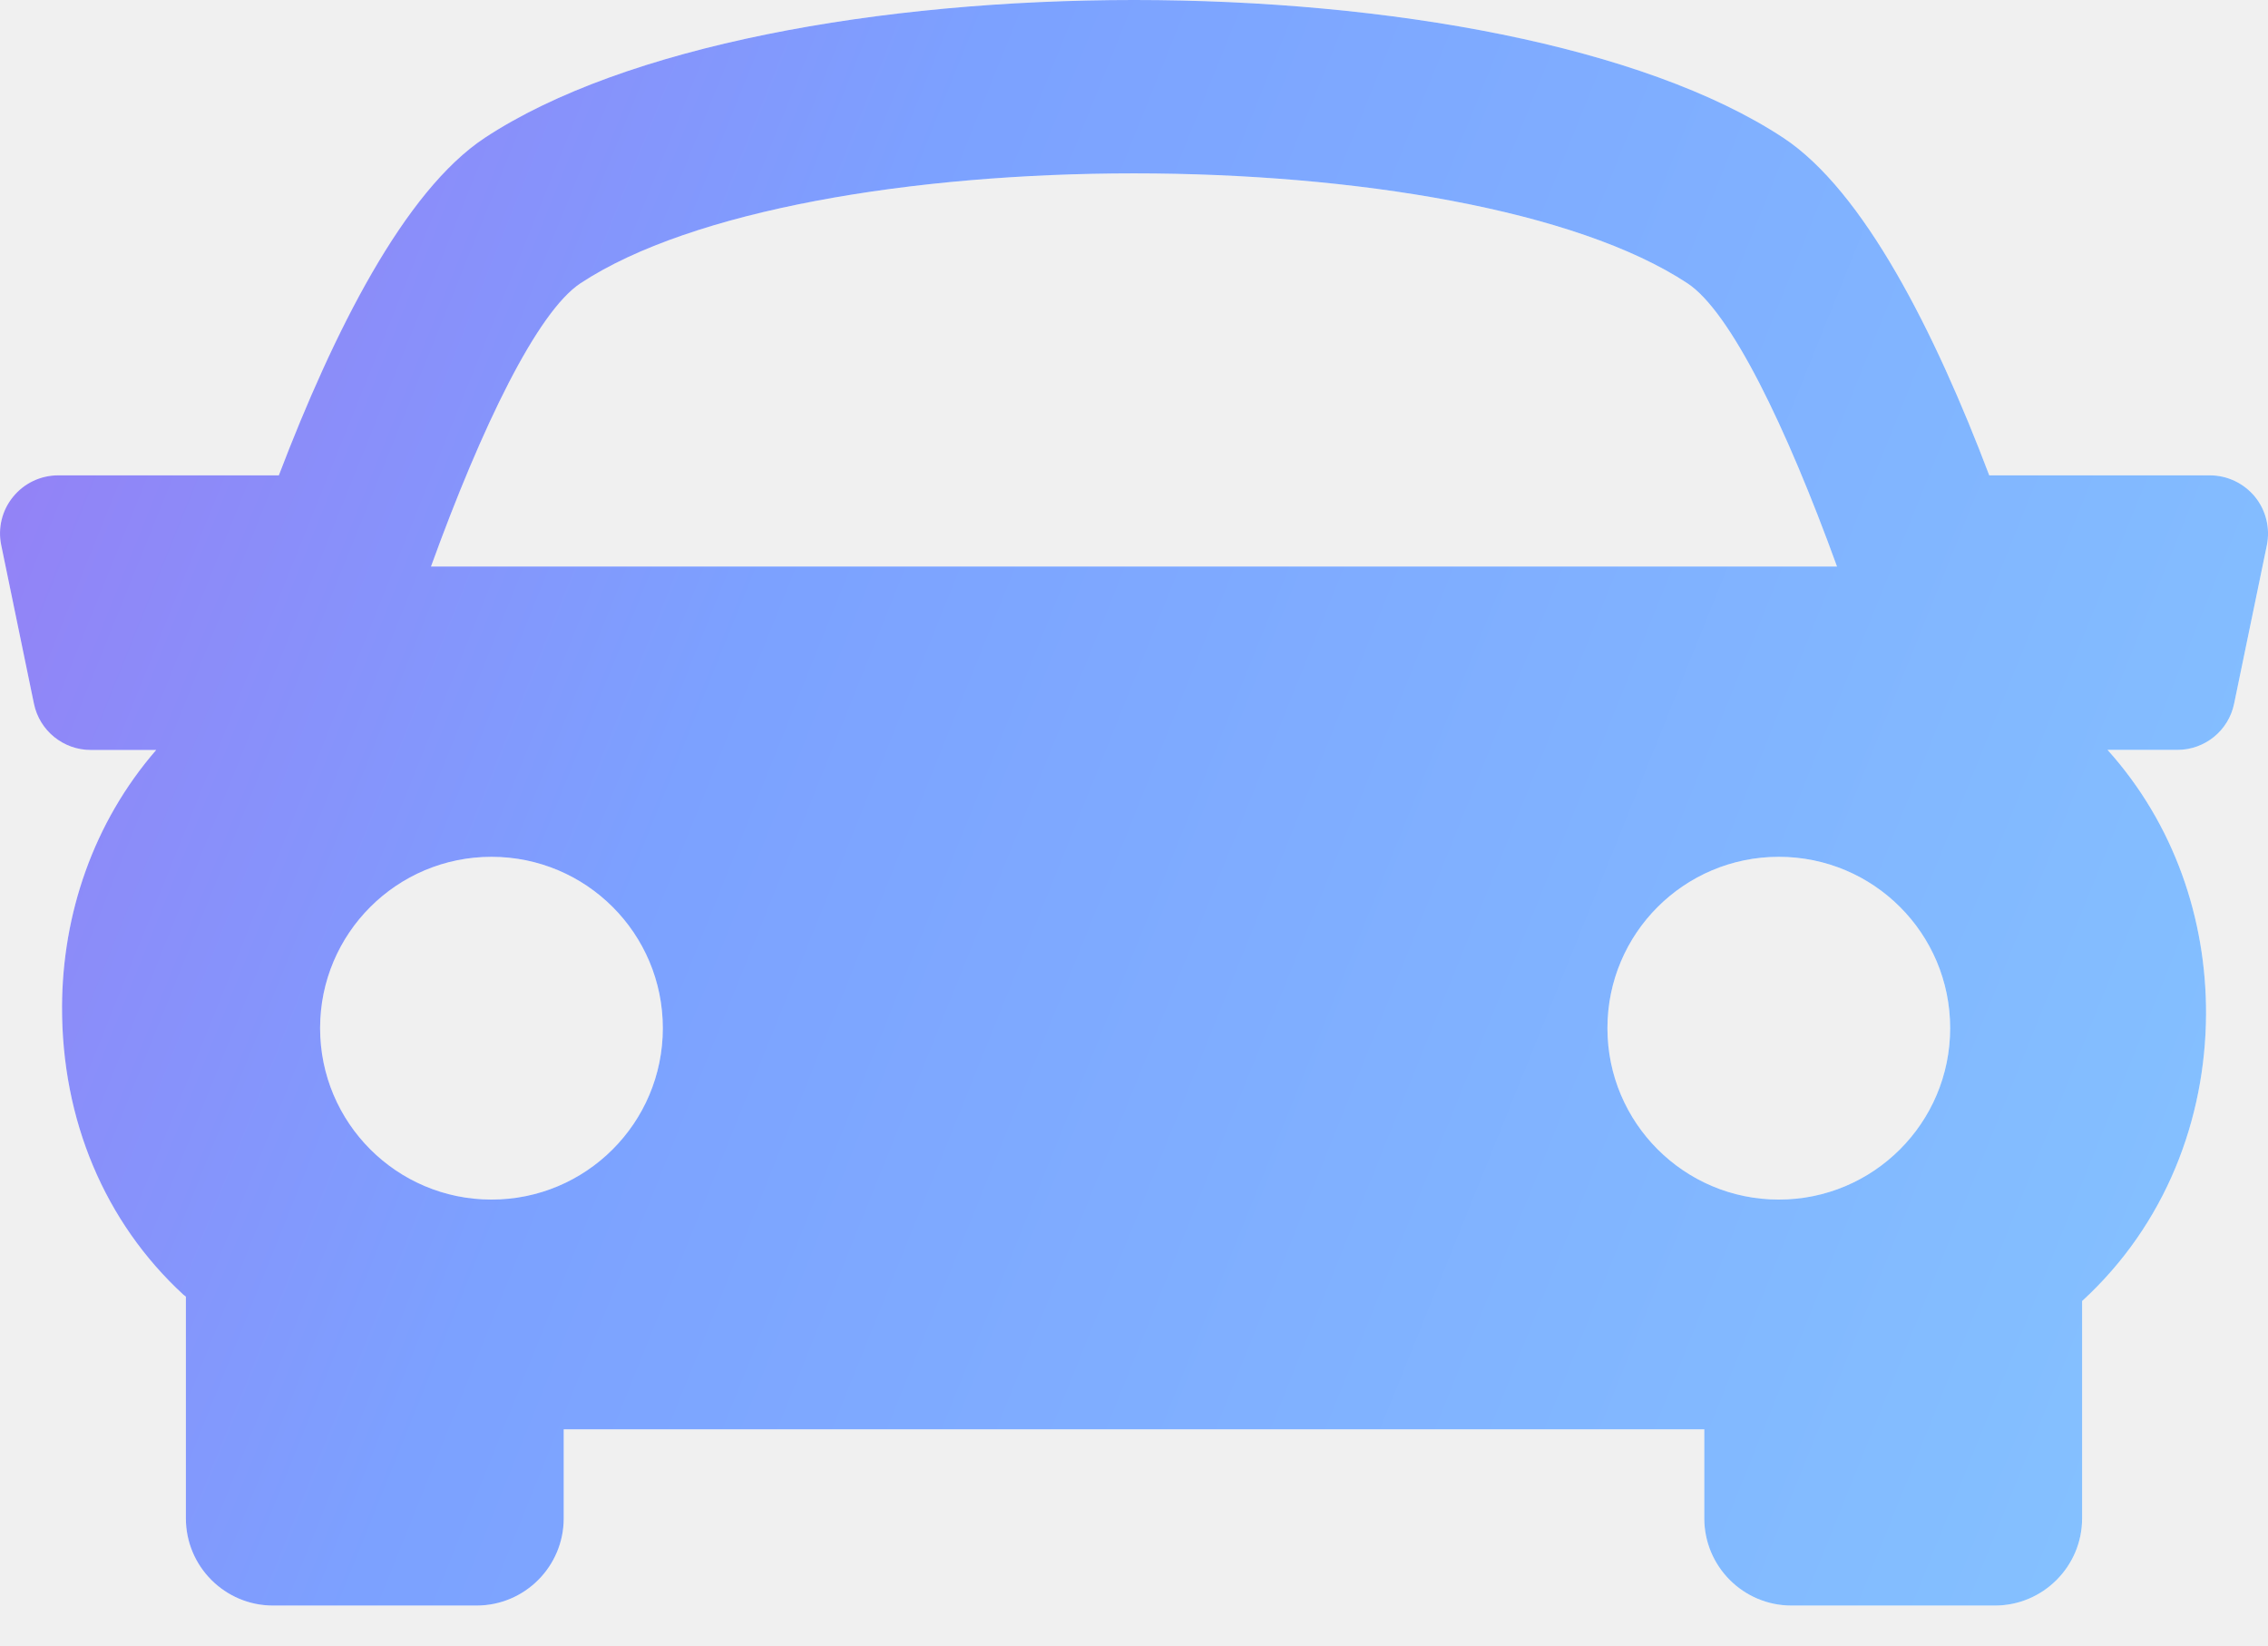
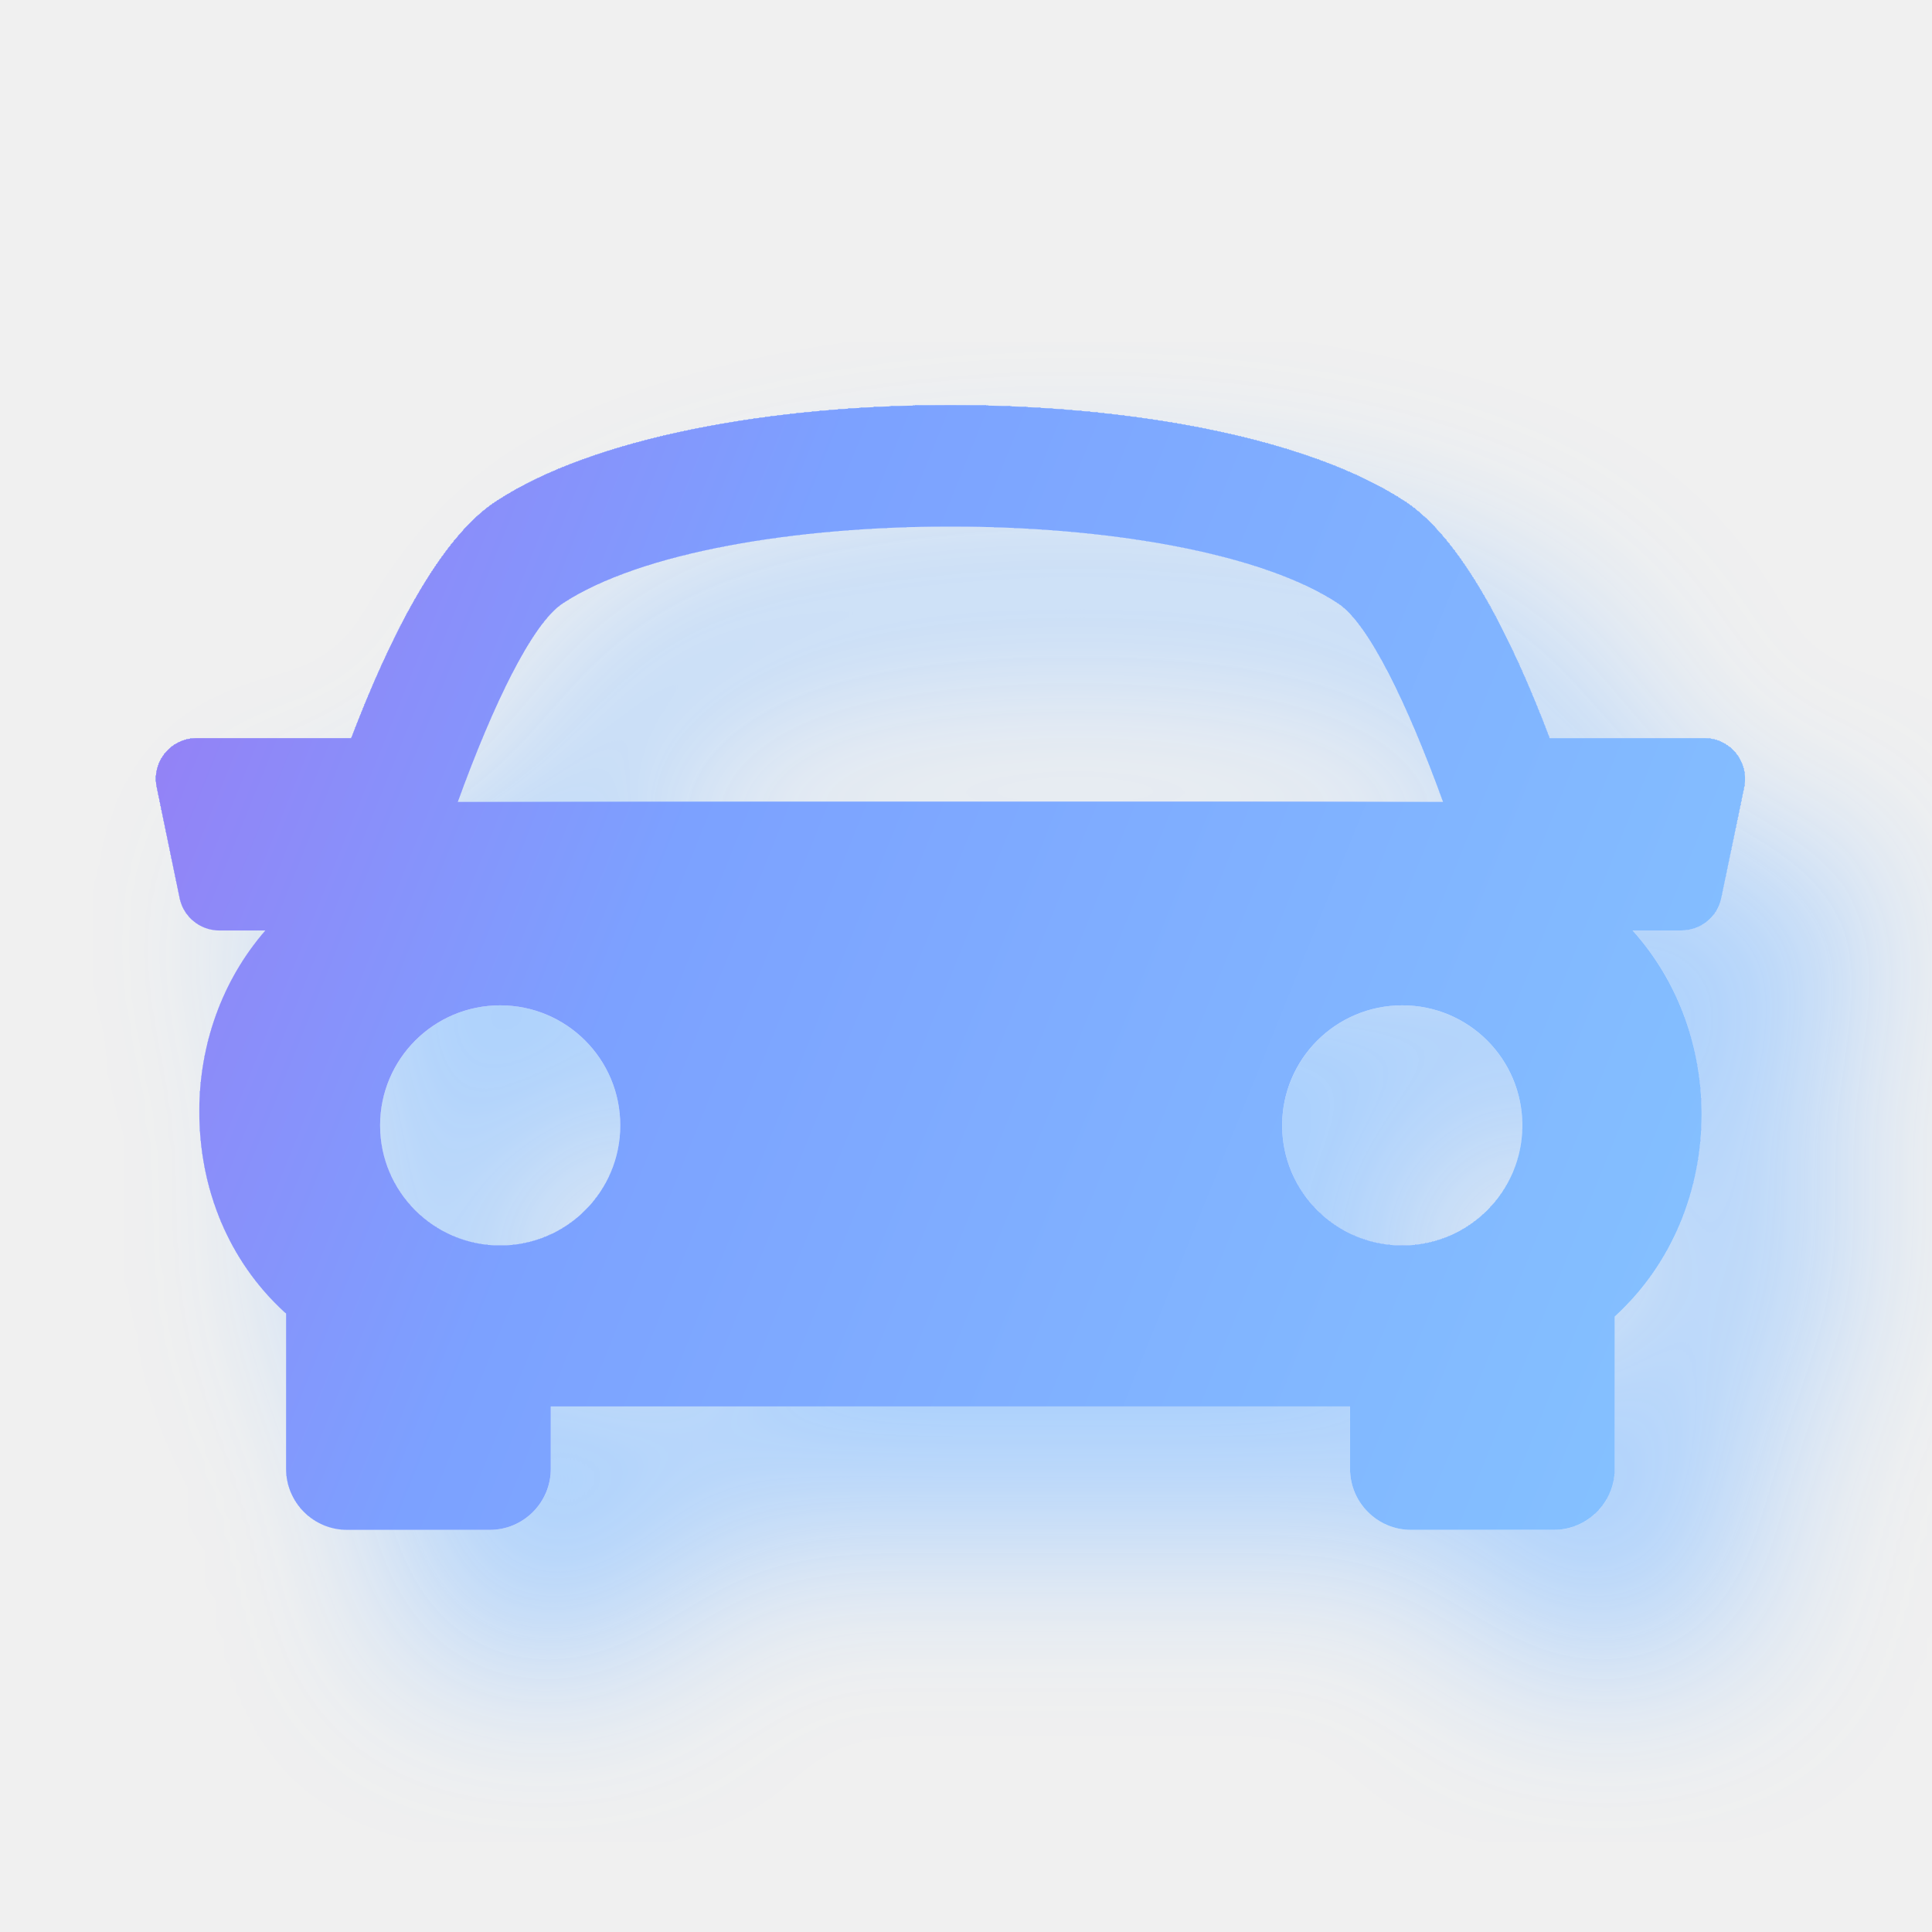
- <svg xmlns="http://www.w3.org/2000/svg" width="51" height="37" viewBox="0 0 51 37" fill="none">
-   <path d="M50.708 11.169C50.458 10.865 50.086 10.687 49.696 10.687H44.732C43.507 7.456 41.911 4.291 40.098 3.096C33.823 -1.032 17.18 -1.032 10.905 3.096C9.09 4.292 7.501 7.462 6.27 10.687H1.306C0.912 10.687 0.541 10.865 0.294 11.169C0.046 11.472 -0.053 11.873 0.028 12.258L0.763 15.82C0.888 16.428 1.424 16.861 2.041 16.861H3.512C2.092 18.499 1.404 20.561 1.395 22.624C1.386 25.173 2.353 27.477 4.123 29.107C4.142 29.123 4.162 29.135 4.18 29.152V34.137C4.18 35.217 5.058 36.096 6.139 36.096H10.717C11.799 36.096 12.676 35.217 12.676 34.137V32.134H38.324V34.137C38.324 35.217 39.202 36.096 40.283 36.096H44.861C45.94 36.096 46.82 35.217 46.82 34.137V29.25C48.698 27.53 49.595 25.164 49.607 22.802C49.615 20.668 48.895 18.53 47.392 16.859H48.961C49.581 16.859 50.116 16.425 50.239 15.816L50.975 12.255C51.051 11.873 50.956 11.475 50.708 11.169ZM13.056 6.367C18.058 3.075 32.943 3.075 37.942 6.367C38.913 7.004 40.163 9.581 41.308 12.736H9.692C10.835 9.582 12.085 7.007 13.056 6.367ZM7.198 23.115C7.198 20.986 8.924 19.263 11.052 19.263C13.181 19.263 14.905 20.986 14.905 23.115C14.905 25.244 13.181 26.969 11.052 26.969C8.924 26.969 7.198 25.244 7.198 23.115ZM40 26.969C37.873 26.969 36.146 25.244 36.146 23.115C36.146 20.986 37.873 19.263 40 19.263C42.13 19.263 43.853 20.986 43.853 23.115C43.853 25.244 42.127 26.969 40 26.969Z" fill="white" />
-   <path d="M50.708 11.169C50.458 10.865 50.086 10.687 49.696 10.687H44.732C43.507 7.456 41.911 4.291 40.098 3.096C33.823 -1.032 17.18 -1.032 10.905 3.096C9.09 4.292 7.501 7.462 6.27 10.687H1.306C0.912 10.687 0.541 10.865 0.294 11.169C0.046 11.472 -0.053 11.873 0.028 12.258L0.763 15.82C0.888 16.428 1.424 16.861 2.041 16.861H3.512C2.092 18.499 1.404 20.561 1.395 22.624C1.386 25.173 2.353 27.477 4.123 29.107C4.142 29.123 4.162 29.135 4.18 29.152V34.137C4.18 35.217 5.058 36.096 6.139 36.096H10.717C11.799 36.096 12.676 35.217 12.676 34.137V32.134H38.324V34.137C38.324 35.217 39.202 36.096 40.283 36.096H44.861C45.94 36.096 46.82 35.217 46.82 34.137V29.25C48.698 27.53 49.595 25.164 49.607 22.802C49.615 20.668 48.895 18.53 47.392 16.859H48.961C49.581 16.859 50.116 16.425 50.239 15.816L50.975 12.255C51.051 11.873 50.956 11.475 50.708 11.169ZM13.056 6.367C18.058 3.075 32.943 3.075 37.942 6.367C38.913 7.004 40.163 9.581 41.308 12.736H9.692C10.835 9.582 12.085 7.007 13.056 6.367ZM7.198 23.115C7.198 20.986 8.924 19.263 11.052 19.263C13.181 19.263 14.905 20.986 14.905 23.115C14.905 25.244 13.181 26.969 11.052 26.969C8.924 26.969 7.198 25.244 7.198 23.115ZM40 26.969C37.873 26.969 36.146 25.244 36.146 23.115C36.146 20.986 37.873 19.263 40 19.263C42.13 19.263 43.853 20.986 43.853 23.115C43.853 25.244 42.127 26.969 40 26.969Z" fill="url(#paint0_linear)" />
+ <svg xmlns="http://www.w3.org/2000/svg" width="62" height="62" viewBox="0 0 62 62" fill="none">
+   <g clip-path="url(#clip0)">
+     <g filter="url(#filter0_di)">
+       <path d="M55.708 24.169C55.458 23.865 55.086 23.687 54.696 23.687H49.732C48.507 20.456 46.911 17.291 45.098 16.096C38.823 11.968 22.18 11.968 15.905 16.096C14.09 17.292 12.501 20.462 11.27 23.687H6.306C5.912 23.687 5.541 23.865 5.294 24.169C5.046 24.472 4.947 24.873 5.028 25.258L5.763 28.82C5.888 29.428 6.424 29.861 7.041 29.861H8.512C7.092 31.499 6.404 33.561 6.395 35.624C6.386 38.173 7.353 40.477 9.123 42.106C9.142 42.123 9.162 42.135 9.18 42.152V47.137C9.18 48.217 10.058 49.096 11.139 49.096H15.717C16.799 49.096 17.676 48.217 17.676 47.137V45.134H43.324V47.137C43.324 48.217 44.202 49.096 45.283 49.096H49.861C50.94 49.096 51.82 48.217 51.82 47.137V42.25C53.698 40.53 54.595 38.164 54.607 35.802C54.615 33.668 53.895 31.53 52.392 29.859H53.961C54.581 29.859 55.116 29.425 55.239 28.817L55.975 25.255C56.051 24.873 55.956 24.474 55.708 24.169ZM18.056 19.367C23.058 16.075 37.943 16.075 42.942 19.367C43.913 20.004 45.163 22.581 46.308 25.736H14.692C15.835 22.582 17.085 20.007 18.056 19.367ZM12.198 36.115C12.198 33.986 13.924 32.263 16.052 32.263C18.181 32.263 19.905 33.986 19.905 36.115C19.905 38.244 18.181 39.969 16.052 39.969C13.924 39.969 12.198 38.244 12.198 36.115ZM45 39.969C42.873 39.969 41.146 38.244 41.146 36.115C41.146 33.986 42.873 32.263 45 32.263C47.13 32.263 48.853 33.986 48.853 36.115C48.853 38.244 47.127 39.969 45 39.969Z" fill="white" fill-opacity="0.01" />
+       <path d="M55.708 24.169C55.458 23.865 55.086 23.687 54.696 23.687H49.732C48.507 20.456 46.911 17.291 45.098 16.096C38.823 11.968 22.18 11.968 15.905 16.096C14.09 17.292 12.501 20.462 11.27 23.687H6.306C5.912 23.687 5.541 23.865 5.294 24.169C5.046 24.472 4.947 24.873 5.028 25.258L5.763 28.82C5.888 29.428 6.424 29.861 7.041 29.861H8.512C7.092 31.499 6.404 33.561 6.395 35.624C6.386 38.173 7.353 40.477 9.123 42.106C9.142 42.123 9.162 42.135 9.18 42.152V47.137C9.18 48.217 10.058 49.096 11.139 49.096H15.717C16.799 49.096 17.676 48.217 17.676 47.137V45.134H43.324V47.137C43.324 48.217 44.202 49.096 45.283 49.096H49.861C50.94 49.096 51.82 48.217 51.82 47.137V42.25C53.698 40.53 54.595 38.164 54.607 35.802C54.615 33.668 53.895 31.53 52.392 29.859H53.961C54.581 29.859 55.116 29.425 55.239 28.817L55.975 25.255C56.051 24.873 55.956 24.474 55.708 24.169ZM18.056 19.367C23.058 16.075 37.943 16.075 42.942 19.367C43.913 20.004 45.163 22.581 46.308 25.736H14.692C15.835 22.582 17.085 20.007 18.056 19.367ZM12.198 36.115C12.198 33.986 13.924 32.263 16.052 32.263C18.181 32.263 19.905 33.986 19.905 36.115C19.905 38.244 18.181 39.969 16.052 39.969C13.924 39.969 12.198 38.244 12.198 36.115ZM45 39.969C42.873 39.969 41.146 38.244 41.146 36.115C41.146 33.986 42.873 32.263 45 32.263C47.13 32.263 48.853 33.986 48.853 36.115C48.853 38.244 47.127 39.969 45 39.969Z" fill="url(#paint0_linear)" fill-opacity="0.01" />
+     </g>
+     <path d="M55.708 24.169C55.458 23.865 55.086 23.687 54.696 23.687H49.732C48.507 20.456 46.911 17.291 45.098 16.096C38.823 11.968 22.18 11.968 15.905 16.096C14.09 17.292 12.501 20.462 11.27 23.687H6.306C5.912 23.687 5.541 23.865 5.294 24.169C5.046 24.472 4.947 24.873 5.028 25.258L5.763 28.82C5.888 29.428 6.424 29.861 7.041 29.861H8.512C7.092 31.499 6.404 33.561 6.395 35.624C6.386 38.173 7.353 40.477 9.123 42.106C9.142 42.123 9.162 42.135 9.18 42.152V47.137C9.18 48.217 10.058 49.096 11.139 49.096H15.717C16.799 49.096 17.676 48.217 17.676 47.137V45.134H43.324V47.137C43.324 48.217 44.202 49.096 45.283 49.096H49.861C50.94 49.096 51.82 48.217 51.82 47.137V42.25C53.698 40.53 54.595 38.164 54.607 35.802C54.615 33.668 53.895 31.53 52.392 29.859H53.961C54.581 29.859 55.116 29.425 55.239 28.817L55.975 25.255C56.051 24.873 55.956 24.474 55.708 24.169ZM18.056 19.367C23.058 16.075 37.943 16.075 42.942 19.367C43.913 20.004 45.163 22.581 46.308 25.736H14.692C15.835 22.582 17.085 20.007 18.056 19.367ZM12.198 36.115C12.198 33.986 13.924 32.263 16.052 32.263C18.181 32.263 19.905 33.986 19.905 36.115C19.905 38.244 18.181 39.969 16.052 39.969C13.924 39.969 12.198 38.244 12.198 36.115ZM45 39.969C42.873 39.969 41.146 38.244 41.146 36.115C41.146 33.986 42.873 32.263 45 32.263C47.13 32.263 48.853 33.986 48.853 36.115C48.853 38.244 47.127 39.969 45 39.969Z" fill="white" />
+     <path d="M55.708 24.169C55.458 23.865 55.086 23.687 54.696 23.687H49.732C48.507 20.456 46.911 17.291 45.098 16.096C38.823 11.968 22.18 11.968 15.905 16.096C14.09 17.292 12.501 20.462 11.27 23.687H6.306C5.912 23.687 5.541 23.865 5.294 24.169C5.046 24.472 4.947 24.873 5.028 25.258L5.763 28.82C5.888 29.428 6.424 29.861 7.041 29.861H8.512C7.092 31.499 6.404 33.561 6.395 35.624C6.386 38.173 7.353 40.477 9.123 42.106C9.142 42.123 9.162 42.135 9.18 42.152V47.137C9.18 48.217 10.058 49.096 11.139 49.096H15.717C16.799 49.096 17.676 48.217 17.676 47.137V45.134H43.324V47.137C43.324 48.217 44.202 49.096 45.283 49.096H49.861C50.94 49.096 51.82 48.217 51.82 47.137V42.25C53.698 40.53 54.595 38.164 54.607 35.802C54.615 33.668 53.895 31.53 52.392 29.859H53.961C54.581 29.859 55.116 29.425 55.239 28.817L55.975 25.255C56.051 24.873 55.956 24.474 55.708 24.169ZM18.056 19.367C23.058 16.075 37.943 16.075 42.942 19.367C43.913 20.004 45.163 22.581 46.308 25.736H14.692C15.835 22.582 17.085 20.007 18.056 19.367ZM12.198 36.115C12.198 33.986 13.924 32.263 16.052 32.263C18.181 32.263 19.905 33.986 19.905 36.115C19.905 38.244 18.181 39.969 16.052 39.969C13.924 39.969 12.198 38.244 12.198 36.115ZM45 39.969C42.873 39.969 41.146 38.244 41.146 36.115C41.146 33.986 42.873 32.263 45 32.263C47.13 32.263 48.853 33.986 48.853 36.115C48.853 38.244 47.127 39.969 45 39.969Z" fill="url(#paint1_linear)" />
+   </g>
  <defs>
-     <linearGradient id="paint0_linear" x1="4.42454e-07" y1="5.268" x2="54.559" y2="27.273" gradientUnits="userSpaceOnUse">
+     <filter id="filter0_di" x="3" y="11" width="63.001" height="48.096" filterUnits="userSpaceOnUse" color-interpolation-filters="sRGB">
+       <feFlood flood-opacity="0" result="BackgroundImageFix" />
+       <feColorMatrix in="SourceAlpha" type="matrix" values="0 0 0 0 0 0 0 0 0 0 0 0 0 0 0 0 0 0 127 0" />
+       <feOffset dx="4" dy="4" />
+       <feGaussianBlur stdDeviation="3" />
+       <feColorMatrix type="matrix" values="0 0 0 0 0.631 0 0 0 0 0.8 0 0 0 0 1 0 0 0 0.9 0" />
+       <feBlend mode="normal" in2="BackgroundImageFix" result="effect1_dropShadow" />
+       <feBlend mode="normal" in="SourceGraphic" in2="effect1_dropShadow" result="shape" />
+       <feColorMatrix in="SourceAlpha" type="matrix" values="0 0 0 0 0 0 0 0 0 0 0 0 0 0 0 0 0 0 127 0" result="hardAlpha" />
+       <feOffset dy="4" />
+       <feGaussianBlur stdDeviation="2" />
+       <feComposite in2="hardAlpha" operator="arithmetic" k2="-1" k3="1" />
+       <feColorMatrix type="matrix" values="0 0 0 0 0.467 0 0 0 0 0.639 0 0 0 0 1 0 0 0 1 0" />
+       <feBlend mode="normal" in2="shape" result="effect2_innerShadow" />
+     </filter>
+     <linearGradient id="paint0_linear" x1="5" y1="18.268" x2="59.559" y2="40.273" gradientUnits="userSpaceOnUse">
      <stop stop-color="#967EF5" />
      <stop offset="0.32" stop-color="#7CA1FF" />
      <stop offset="1" stop-color="#85C4FF" />
    </linearGradient>
+     <linearGradient id="paint1_linear" x1="5" y1="18.268" x2="59.559" y2="40.273" gradientUnits="userSpaceOnUse">
+       <stop stop-color="#967EF5" />
+       <stop offset="0.32" stop-color="#7CA1FF" />
+       <stop offset="1" stop-color="#85C4FF" />
+     </linearGradient>
+     <clipPath id="clip0">
+       <rect width="62" height="62" fill="white" />
+     </clipPath>
  </defs>
</svg>
